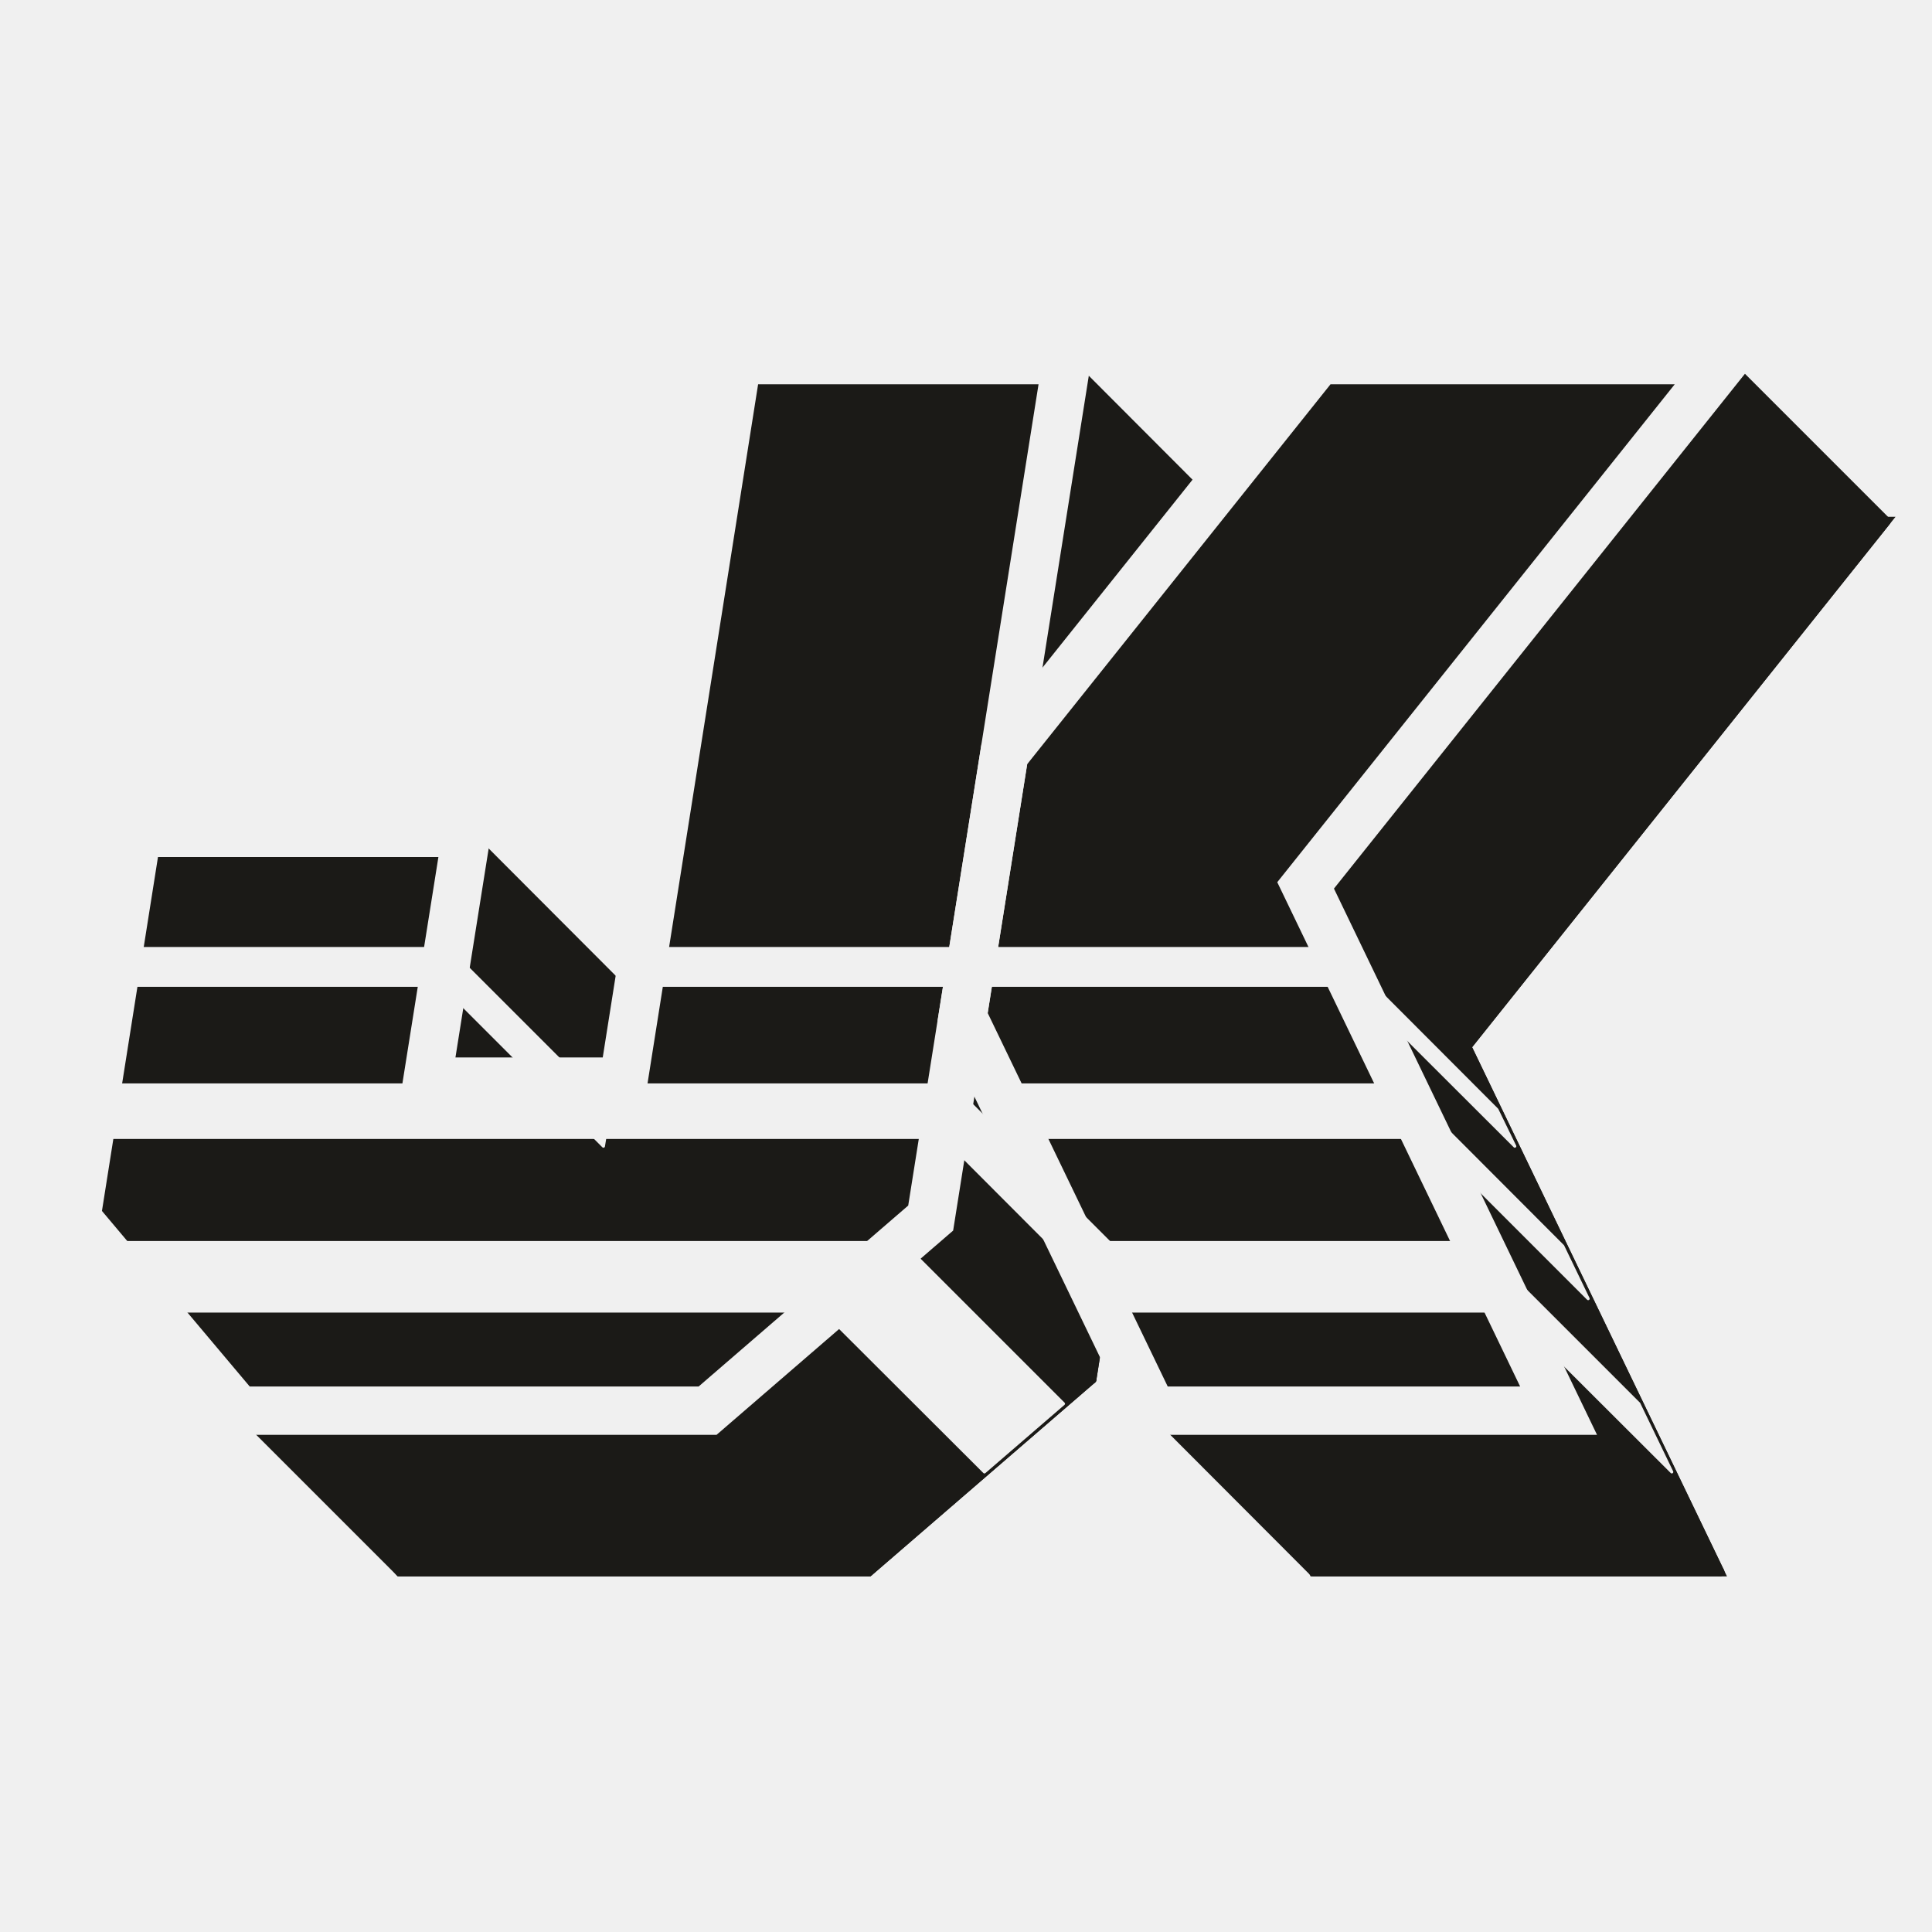
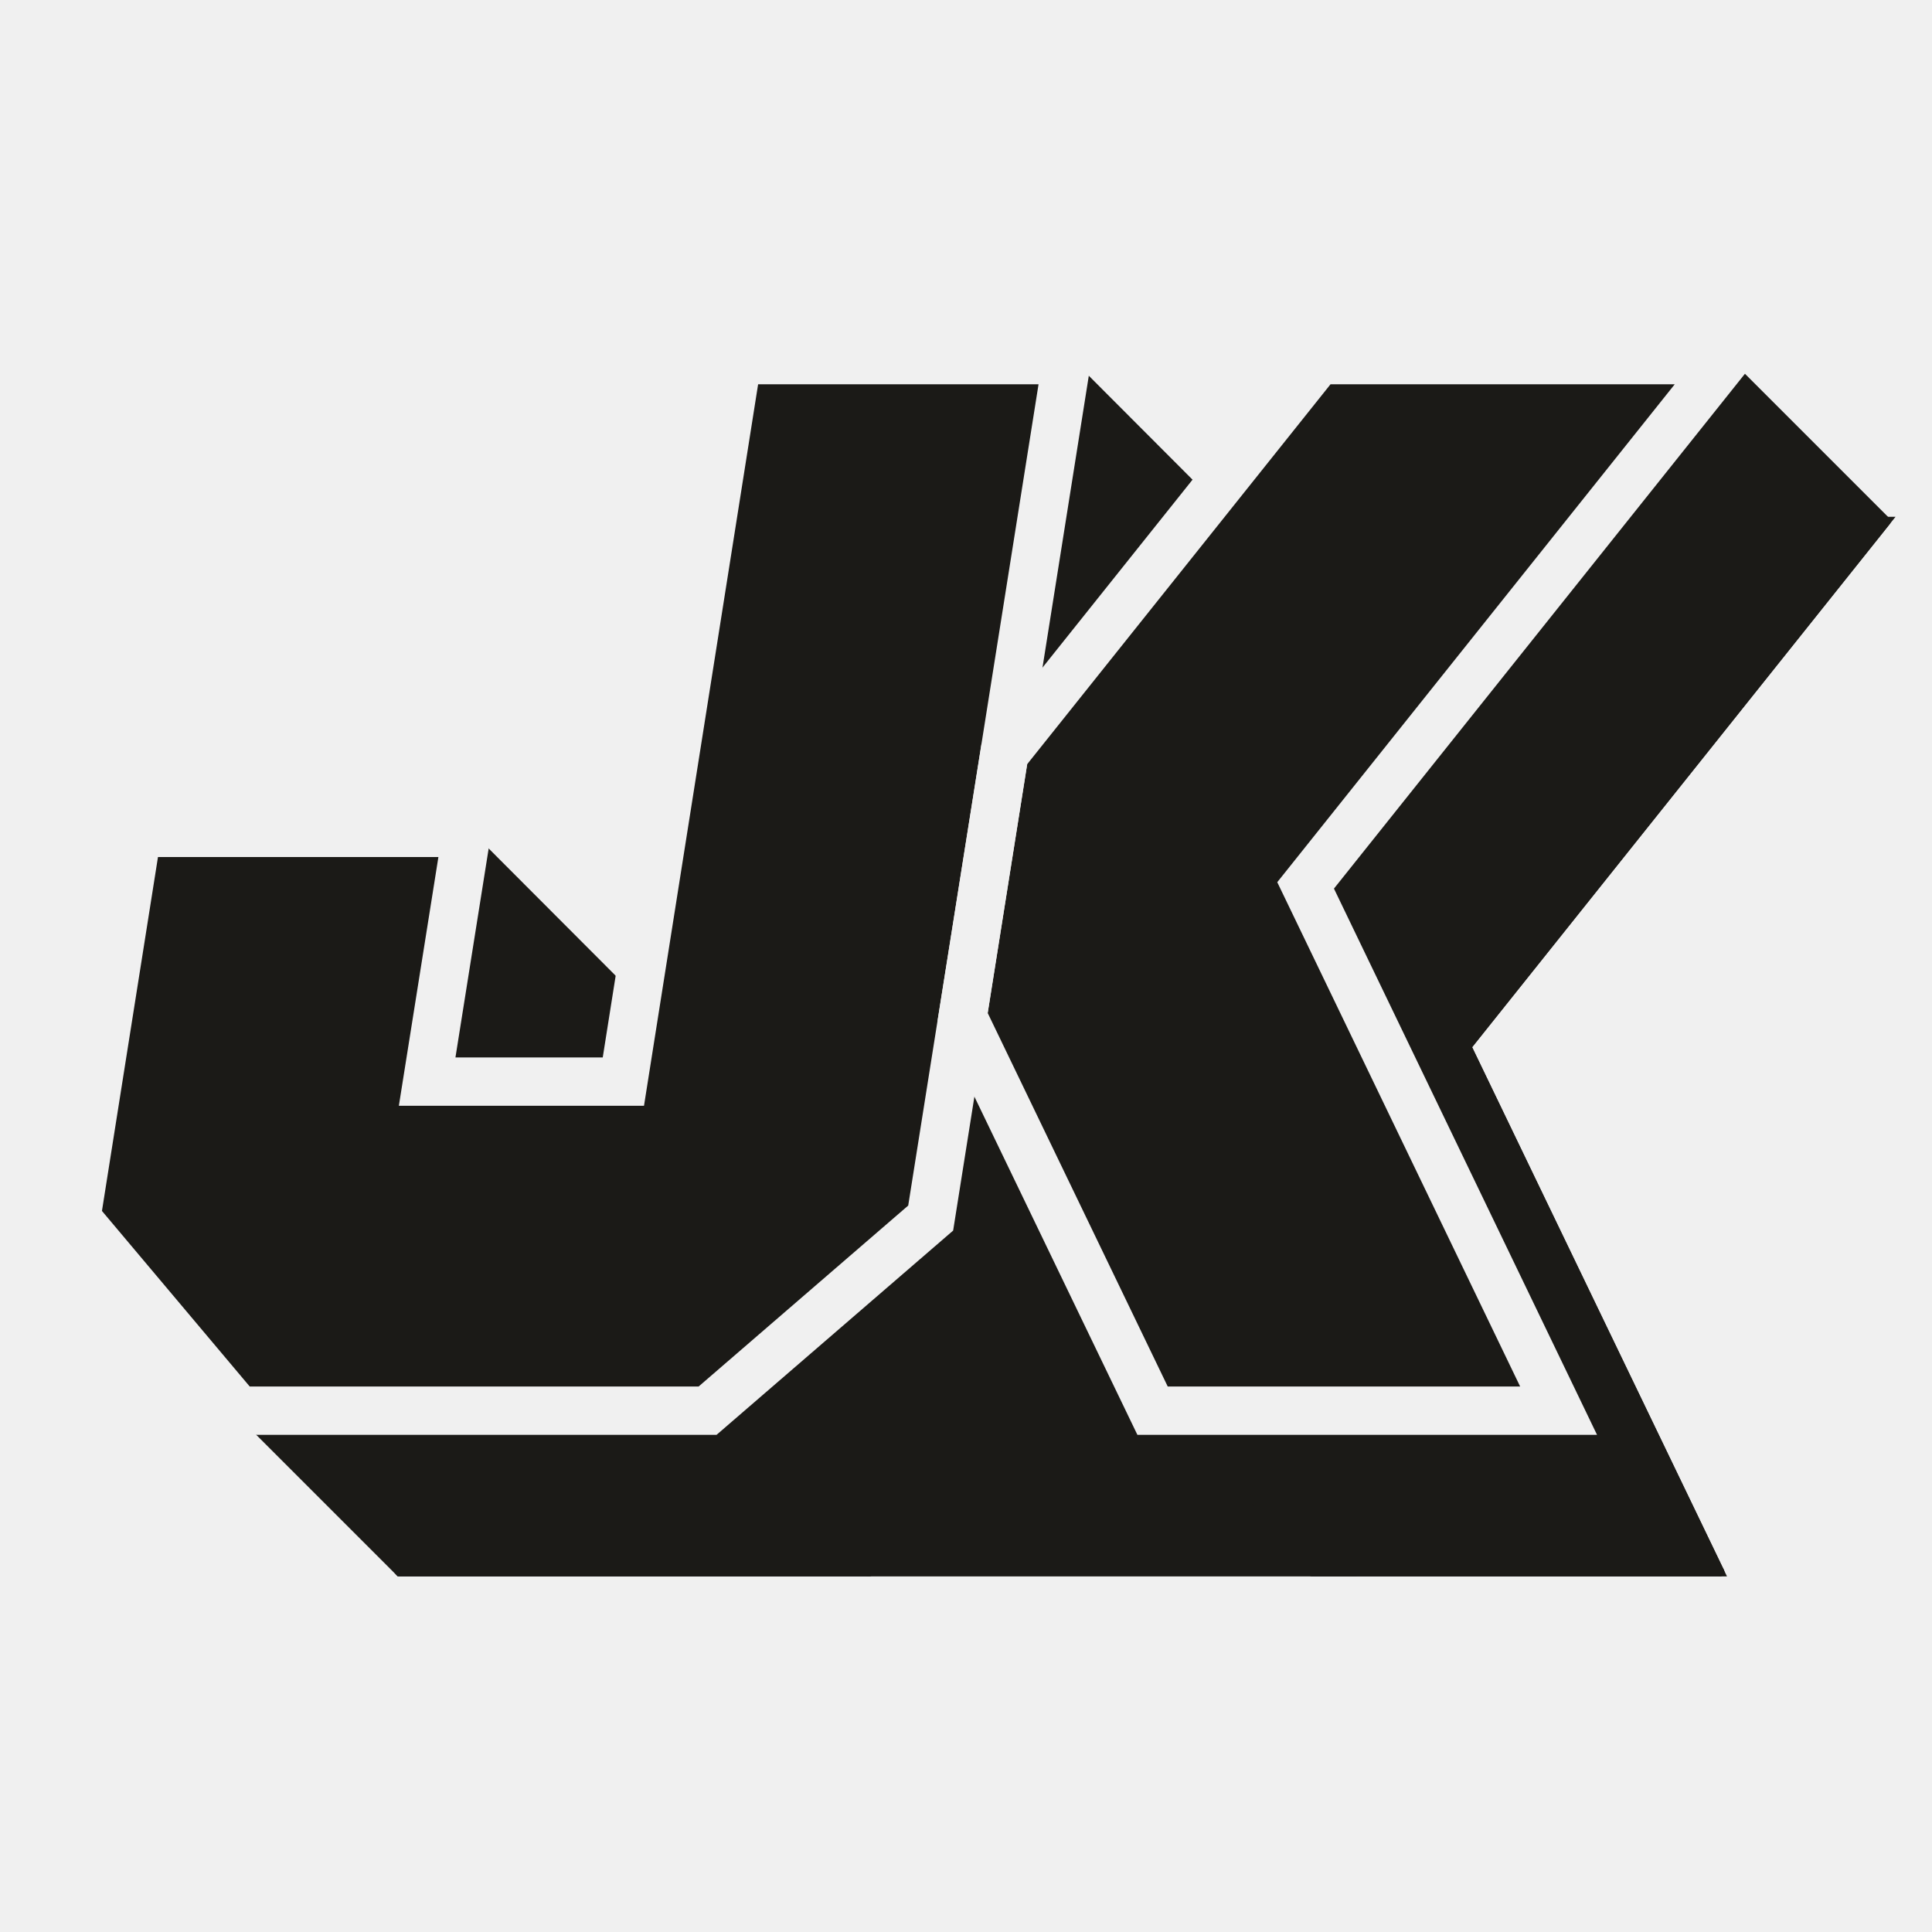
<svg xmlns="http://www.w3.org/2000/svg" viewBox="0 0 64 64" role="img" aria-label="Jacob Kozin">
  <defs>
    <mask id="cut">
      <rect width="64" height="64" fill="#fff" />
-       <g fill="#000" stroke="#000" stroke-width=".1" stroke-linejoin="round">
-         <path d="M3.95 31.42L14.85 31.42L14.66 32.64L3.75 32.64Z" />
-         <path d="M14.85 31.42L14.66 32.64L19.99 37.97L20.19 36.76Z" />
-         <path d="M21.35 31.42L32.25 31.42L32.06 32.64L21.15 32.64Z" />
-         <path d="M3.23 35.94L31.53 35.94L31.26 37.68L2.95 37.68Z" />
-         <path d="M31.53 35.94L31.26 37.68L36.59 43.02L36.87 41.28Z" />
-         <path d="M3.21 41.16L29.89 41.16L27.27 43.43L5.12 43.43Z" />
-         <path d="M29.89 41.16L27.27 43.43L32.61 48.76L35.23 46.5Z" />
-         <path d="M32.25 31.42L44.26 31.42L44.84 32.64L32.06 32.64Z" />
-         <path d="M44.26 31.42L44.84 32.64L50.18 37.97L49.59 36.76Z" />
-         <path d="M32.98 35.94L46.44 35.94L47.27 37.68L33.82 37.68Z" />
-         <path d="M46.44 35.94L47.27 37.68L52.61 43.02L51.77 41.28Z" />
-         <path d="M35.49 41.16L48.95 41.16L50.04 43.43L36.58 43.43Z" />
-         <path d="M48.95 41.16L50.04 43.43L55.38 48.76L54.29 46.5Z" />
-       </g>
      <path d="M24.43 11.93L35.34 11.93L30.83 40.35L23.44 46.73L7.9 46.73L2.53 40.35L4.55 27.59L15.46 27.59L14.15 35.83L20.65 35.83Z" fill="none" stroke="#000" stroke-width="1.6" stroke-linejoin="miter" />
      <path d="M33.27 24.98L43.69 11.93L57.14 11.93L43.25 29.33L51.63 46.73L38.18 46.73L31.89 33.68Z" fill="none" stroke="#000" stroke-width="1.6" stroke-linejoin="miter" />
    </mask>
  </defs>
  <g mask="url(#cut)">
    <path d="M29.77 17.27L40.67 17.27L36.17 45.69L28.78 52.07L13.24 52.07L7.87 45.69L9.89 32.93L20.79 32.93L19.49 41.16L25.98 41.16Z" fill="#1B1A17" stroke="#1B1A17" stroke-width=".3" />
    <path fill="#1B1A17" stroke="#1B1A17" stroke-width=".3" stroke-linejoin="round" d="M15.46 27.59L14.15 35.83L19.49 41.16L20.79 32.93Z" />
    <path fill="#1B1A17" stroke="#1B1A17" stroke-width=".3" stroke-linejoin="round" d="M23.44 46.73L7.9 46.73L13.24 52.07L28.78 52.07Z" />
    <path fill="#1B1A17" stroke="#1B1A17" stroke-width=".3" stroke-linejoin="round" d="M30.83 40.35L23.44 46.73L28.78 52.07L36.17 45.69Z" />
+     <path fill="#1B1A17" stroke="#1B1A17" stroke-width=".3" stroke-linejoin="round" d="M36.12 41.67L39.73 41.67L44.90 52.07L28.78 52.07L36.17 45.69Z" />
    <path fill="#1B1A17" stroke="#1B1A17" stroke-width=".3" stroke-linejoin="round" d="M35.34 11.93L30.83 40.35L36.17 45.69L40.67 17.27Z" />
    <path d="M24.43 11.93L35.34 11.93L30.83 40.35L23.44 46.73L7.9 46.73L2.53 40.35L4.55 27.59L15.46 27.59L14.15 35.83L20.65 35.83Z" fill="#1B1A17" />
    <path d="M38.6 30.32L49.02 17.27L62.48 17.27L48.59 34.67L56.97 52.07L43.51 52.07L37.23 39.02Z" fill="#1B1A17" stroke="#1B1A17" stroke-width=".3" />
    <path fill="#1B1A17" stroke="#1B1A17" stroke-width=".3" stroke-linejoin="round" d="M57.14 11.93L43.25 29.33L48.59 34.67L62.48 17.27Z" />
    <path fill="#1B1A17" stroke="#1B1A17" stroke-width=".3" stroke-linejoin="round" d="M43.25 29.33L51.63 46.73L56.97 52.07L48.59 34.67Z" />
    <path fill="#1B1A17" stroke="#1B1A17" stroke-width=".3" stroke-linejoin="round" d="M51.63 46.73L38.18 46.73L43.51 52.07L56.97 52.07Z" />
    <path d="M33.27 24.98L43.69 11.93L57.14 11.93L43.25 29.33L51.63 46.73L38.18 46.73L31.89 33.68Z" fill="#1B1A17" />
  </g>
</svg>
